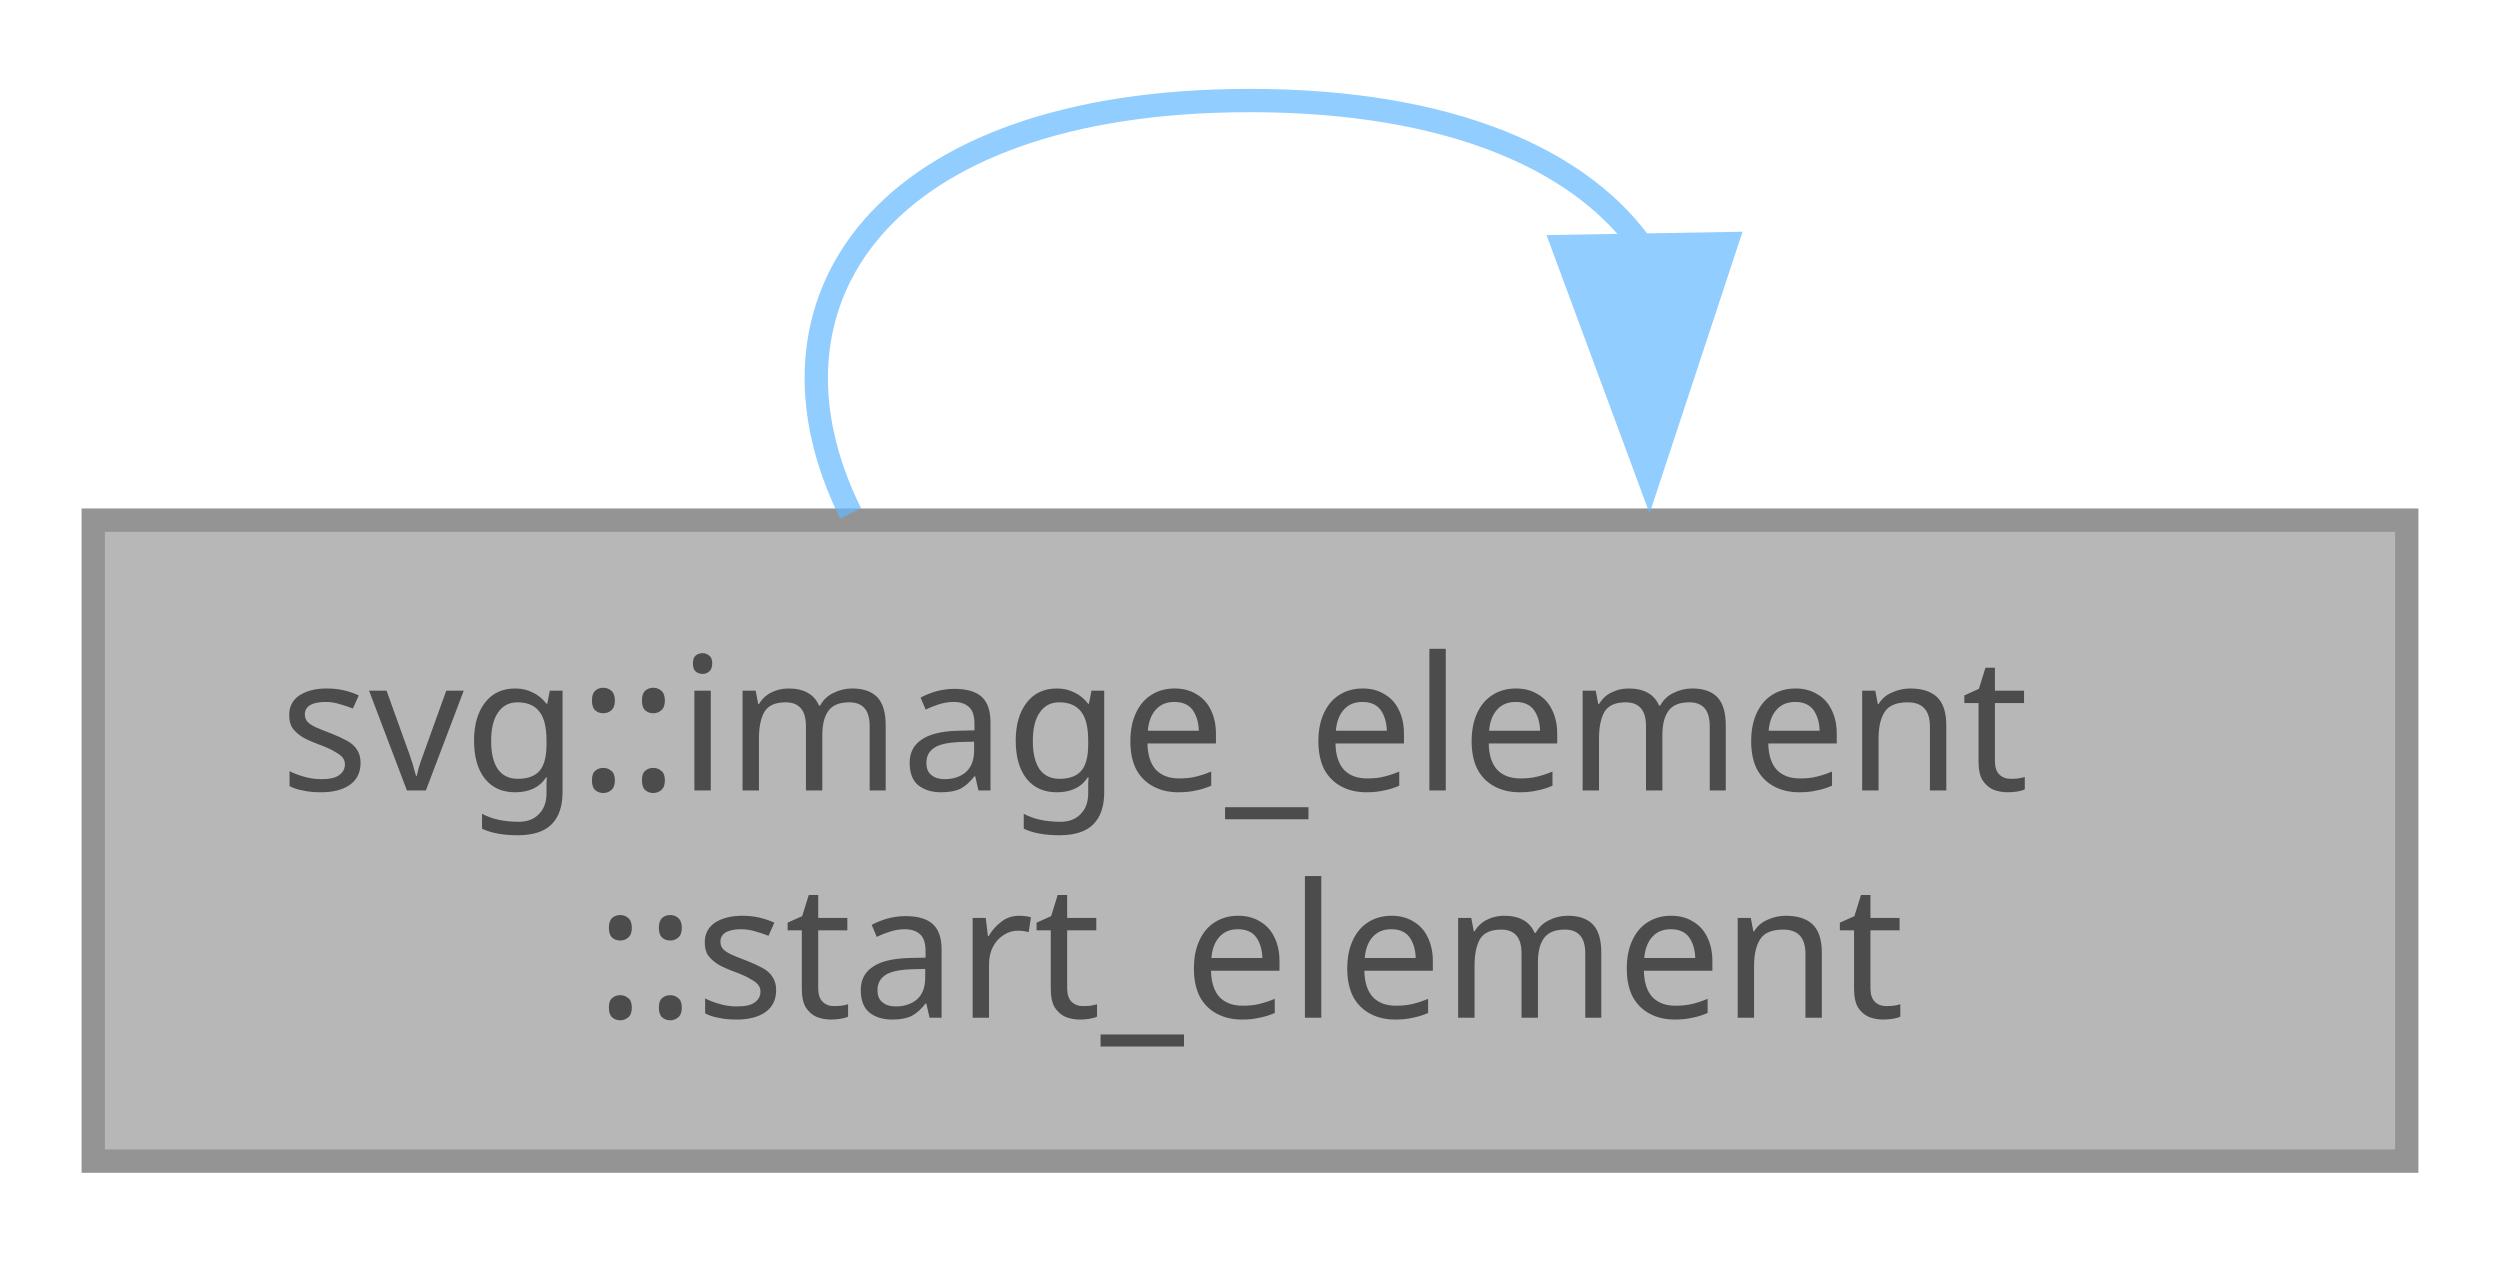
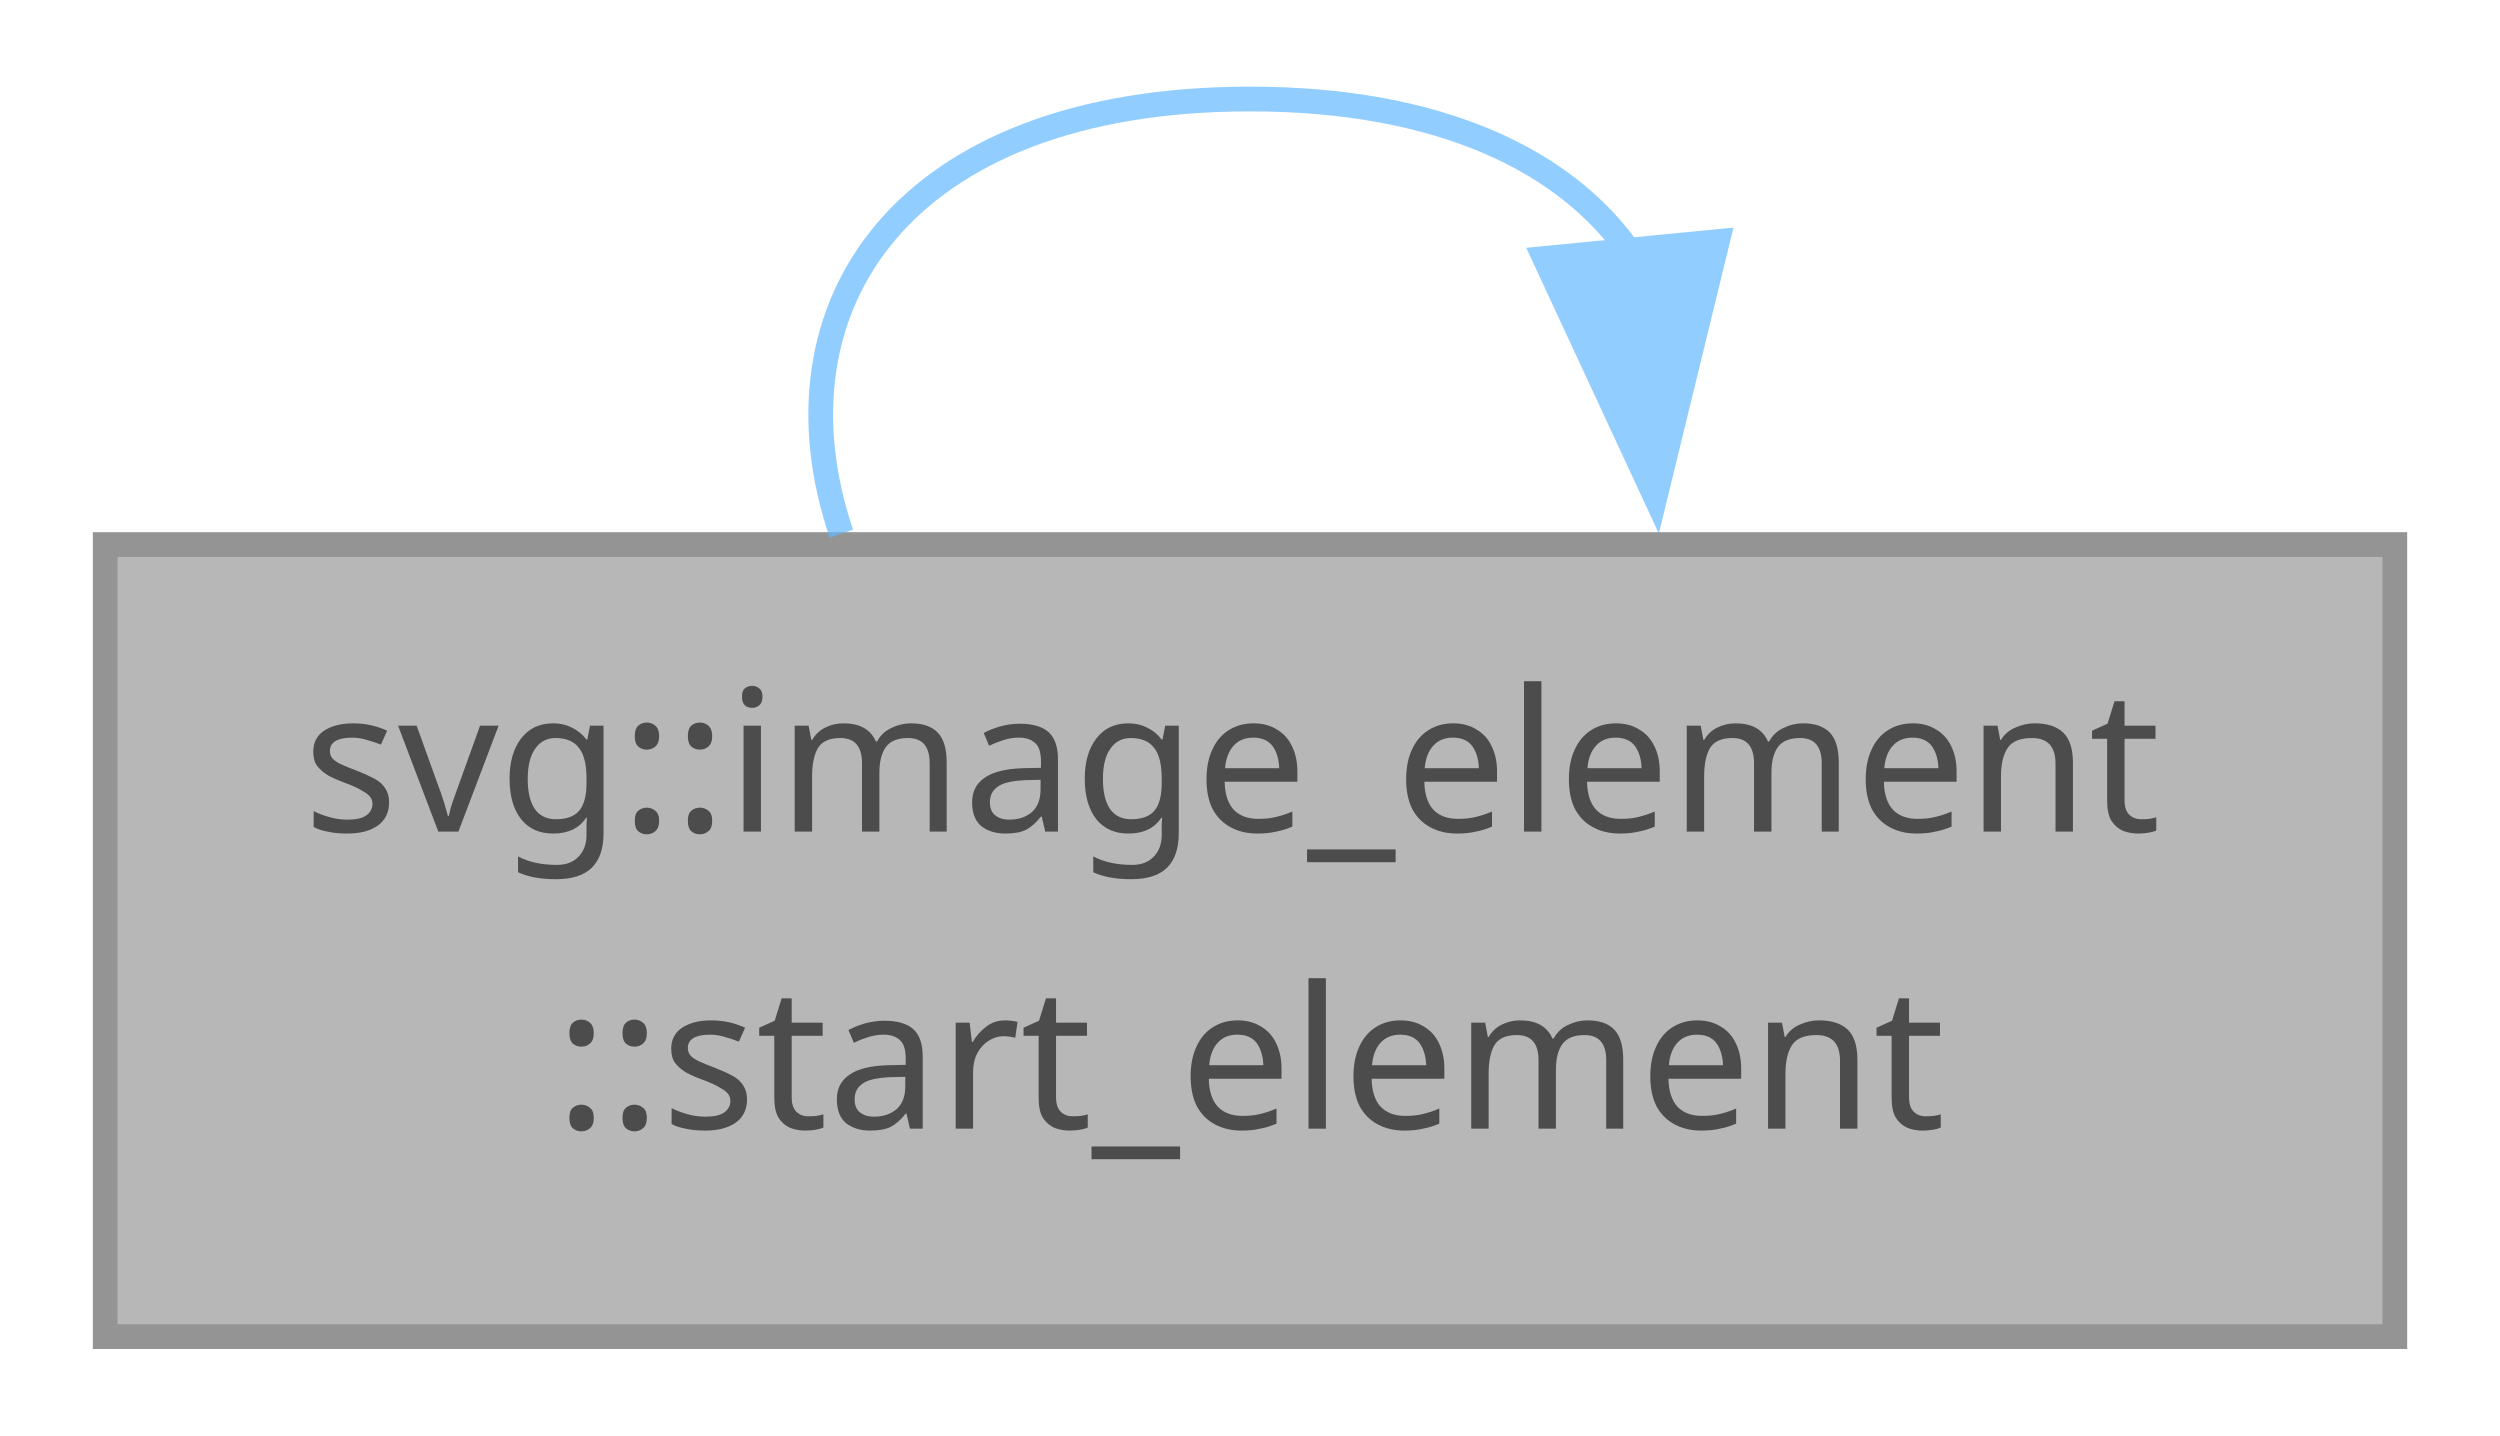
- <svg xmlns="http://www.w3.org/2000/svg" xmlns:xlink="http://www.w3.org/1999/xlink" width="107pt" height="54pt" viewBox="0.00 0.00 107.25 53.50">
+ <svg xmlns="http://www.w3.org/2000/svg" xmlns:xlink="http://www.w3.org/1999/xlink" width="101pt" height="58pt" viewBox="0.00 0.00 100.50 58.00">
  <svg id="main" version="1.1" xml:space="preserve">
    <style type="text/css">
.node, .edge {opacity: 0.7;}
.node.selected, .edge.selected {opacity: 1;}
.edge:hover path { stroke: red; }
.edge:hover polygon { stroke: red; fill: red; }
</style>
    <svg id="graph" class="graph">
-       <g id="graph0" class="graph" transform="scale(1 1) rotate(0) translate(4 49.5)">
+       <g id="graph0" class="graph" transform="scale(1 1) rotate(0) translate(4 54)">
        <g id="Node000001" class="node">
          <g id="a_Node000001">
            <a xlink:title=" ">
-               <polygon fill="#999999" stroke="#666666" points="99.25,-27.5 0,-27.5 0,0 99.25,0 99.25,-27.5" />
-               <text text-anchor="start" x="8" y="-15.9" font-family="SourceSans" font-size="8.00">svg::image_element</text>
-               <text text-anchor="middle" x="49.62" y="-6.15" font-family="SourceSans" font-size="8.00">::start_element</text>
+               <polygon fill="#999999" stroke="#666666" points="92.5,-32 0,-32 0,0 92.5,0 92.5,-32" />
+               <text text-anchor="start" x="8" y="-20.4" font-family="SourceSans" font-size="8.00">svg::image_element</text>
+               <text text-anchor="middle" x="46.25" y="-8.4" font-family="SourceSans" font-size="8.00">::start_element</text>
            </a>
          </g>
        </g>
        <g id="edge1_Node000001_Node000001" class="edge">
          <g id="a_edge1_Node000001_Node000001">
            <a xlink:title=" ">
-               <path fill="none" stroke="#63b8ff" d="M32.49,-27.79C28.02,-36.81 33.73,-45.5 49.62,-45.5 58.32,-45.5 63.97,-42.9 66.57,-39.07" />
-               <polygon fill="#63b8ff" stroke="#63b8ff" points="70.06,-39.36 66.74,-29.3 63.06,-39.24 70.06,-39.36" />
+               <path fill="none" stroke="#63b8ff" d="M29.74,-32.44C26.65,-41.58 32.16,-50 46.25,-50 53.96,-50 59.09,-47.48 61.66,-43.71" />
+               <polygon fill="#63b8ff" stroke="#63b8ff" points="65.13,-44.24 62.62,-33.95 58.16,-43.56 65.13,-44.24" />
            </a>
          </g>
        </g>
      </g>
    </svg>
  </svg>
  <style type="text/css">

[data-mouse-over-selected='false'] { opacity: 0.7; }
[data-mouse-over-selected='true']  { opacity: 1.0; }

</style>
</svg>
